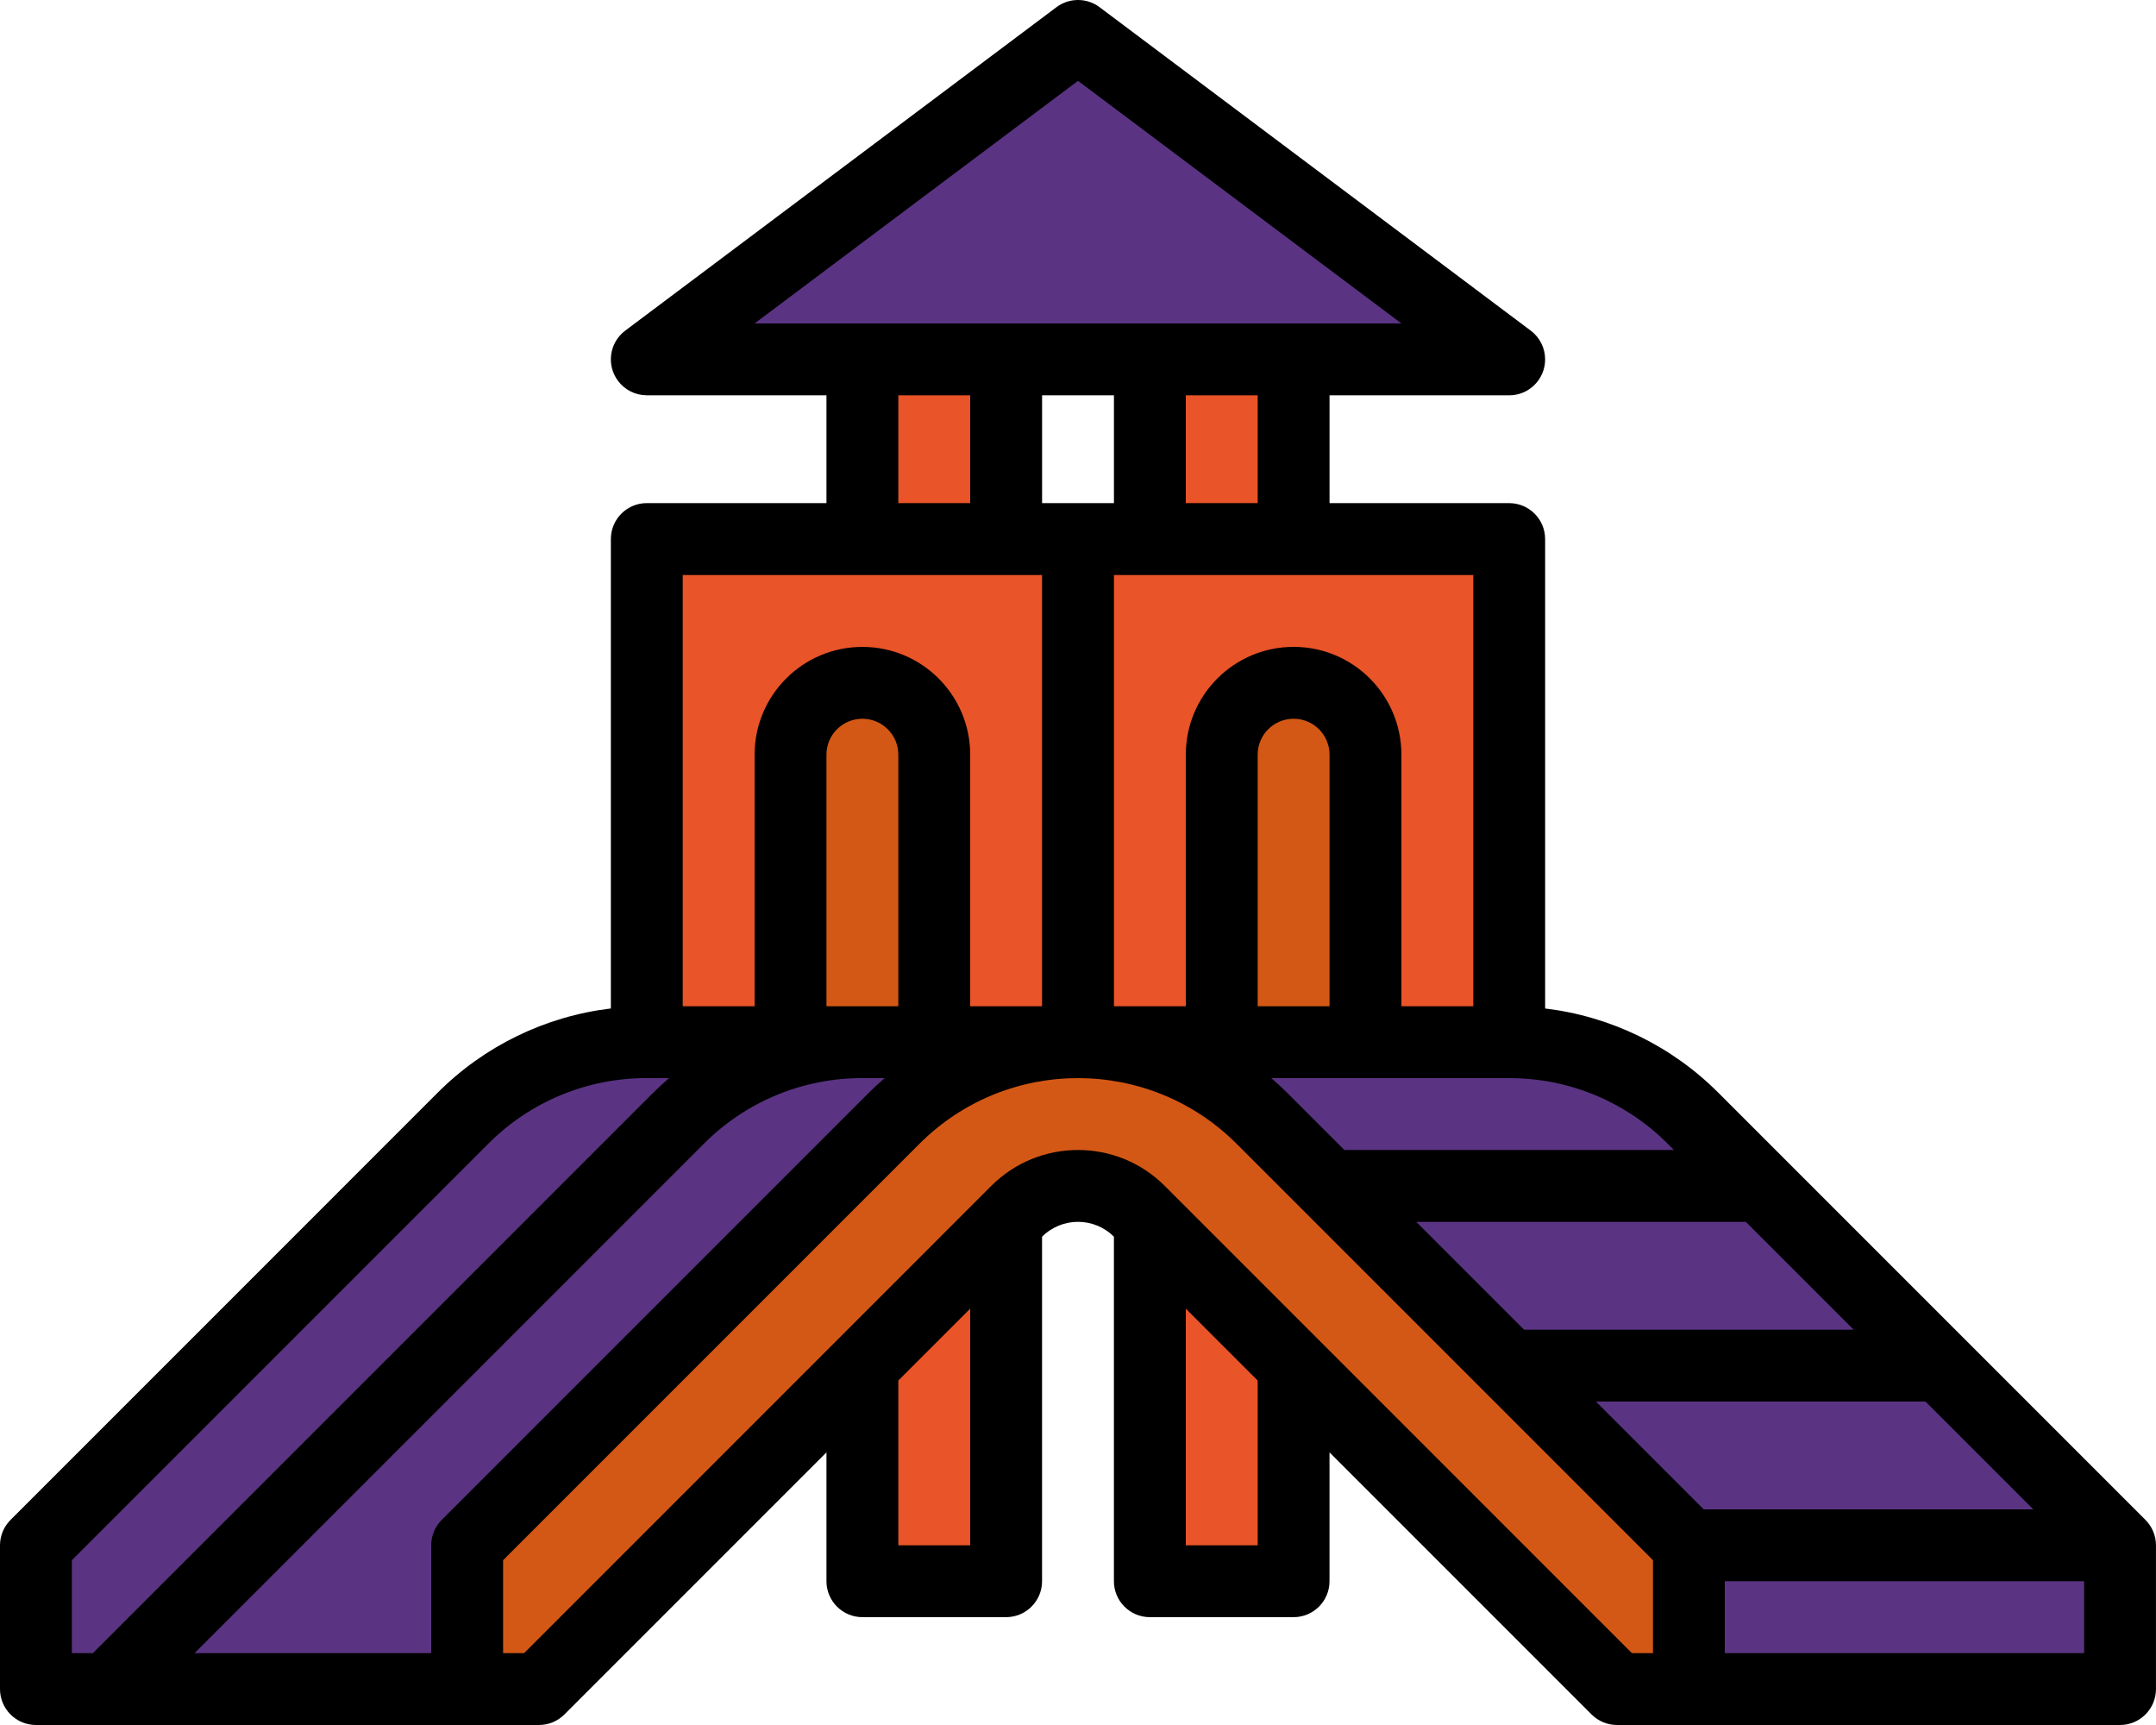
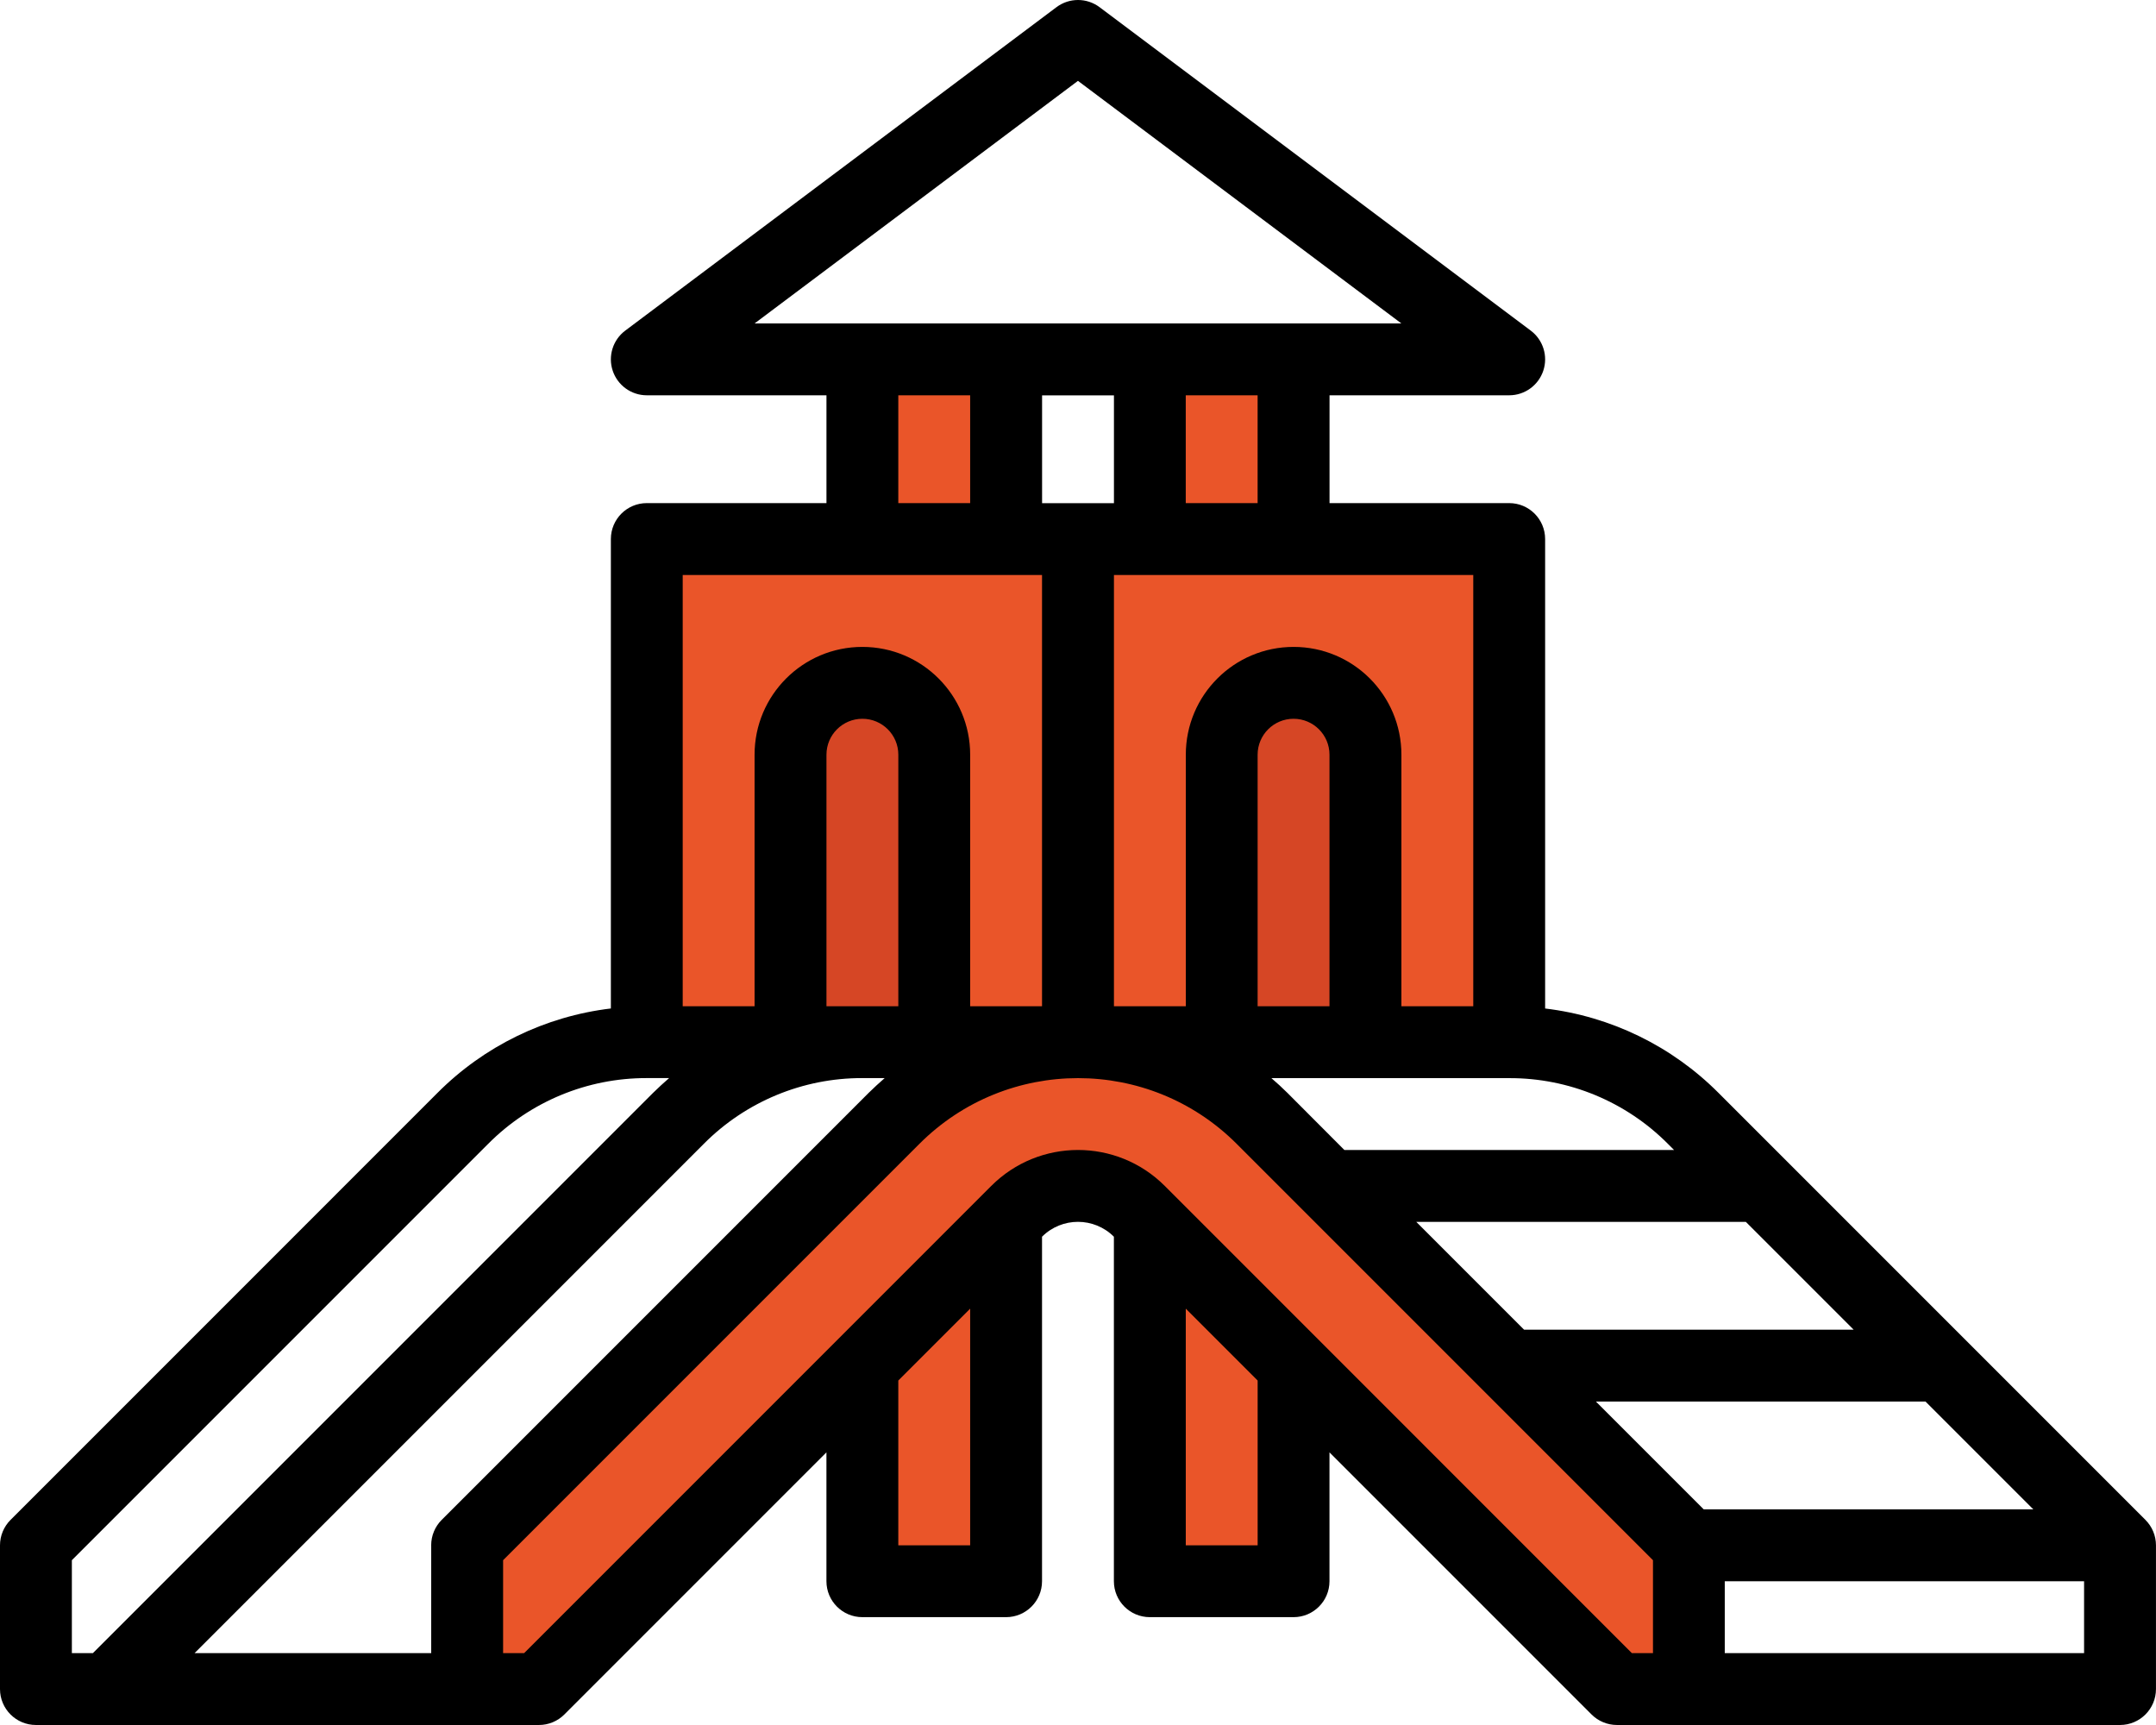
- <svg xmlns="http://www.w3.org/2000/svg" id="Layer_1" viewBox="0 0 792.03 633.62">
+ <svg xmlns="http://www.w3.org/2000/svg" id="Layer_1" data-name="Layer 1" viewBox="0 0 792.03 633.62">
  <defs>
-     <style>
-       .cls-1 {
-         fill: #5a3483;
-       }
- 
-       .cls-2 {
-         fill: #e95428;
-       }
- 
-       .cls-3 {
-         fill: #d45815;
-       }
-     </style>
+     <style>.cls-1{fill:#ea5529;}.cls-2{fill:#d64625;}</style>
  </defs>
-   <path class="cls-2" d="M237.61,198.01h158.41v184.81h-158.41v-184.81Z" />
-   <path class="cls-2" d="M316.81,435.62h52.8v145.21h-52.8v-145.21Z" />
-   <path class="cls-2" d="M422.42,435.62h52.8v145.21h-52.8v-145.21Z" />
-   <path class="cls-1" d="M554.42,382.81c25.36,0,49.67,10.07,67.6,28l156.81,156.81v52.8h-158.41v-52.8l-156.8-156.8c-17.93-17.93-42.25-28-67.6-28h158.41Z" />
-   <path class="cls-2" d="M396.02,198.01h158.41v184.81h-158.41v-184.81Z" />
-   <path class="cls-3" d="M501.62,382.81v-105.6c0-14.58-11.82-26.4-26.4-26.4s-26.4,11.82-26.4,26.4v105.6h52.8Z" />
-   <path class="cls-2" d="M316.81,132.01h52.8v66h-52.8v-66Z" />
-   <path class="cls-2" d="M422.42,132.01h52.8v66h-52.8v-66Z" />
-   <path class="cls-1" d="M237.61,132.01h316.81L396.02,13.2l-158.41,118.8Z" />
-   <path class="cls-3" d="M343.21,396.02v-118.8c0-14.58-11.82-26.4-26.4-26.4s-26.4,11.82-26.4,26.4v118.8h52.8Z" />
-   <path class="cls-1" d="M198.01,620.42l175.47-175.47c5.98-5.98,14.08-9.33,22.53-9.33v-52.8h-79.2c-25.36,0-49.67,10.07-67.6,28l-209.61,209.61h158.41Z" />
-   <path class="cls-3" d="M328.41,410.82l-156.8,156.8v52.8h26.4l175.47-175.47c5.98-5.98,14.08-9.33,22.53-9.33s16.56,3.36,22.53,9.33l175.47,175.47h26.4v-52.8l-156.8-156.8c-17.93-17.93-42.25-28-67.6-28h0c-25.36,0-49.67,10.07-67.6,28h0Z" />
-   <path class="cls-1" d="M316.81,382.81c-25.36,0-49.67,10.07-67.6,28l-209.61,209.61H13.2v-52.8l156.81-156.81c17.93-17.93,42.25-28,67.6-28h79.2Z" />
-   <path d="M788.16,558.29l-156.8-156.8c-17.15-17.23-39.6-28.17-63.74-31.05v-172.43c0-7.29-5.91-13.2-13.2-13.2h-66v-39.6h66c7.29,0,13.2-5.91,13.2-13.2,0-4.16-1.96-8.07-5.28-10.56L403.94,2.64c-4.69-3.52-11.15-3.52-15.84,0l-158.41,118.8c-5.83,4.37-7.02,12.65-2.64,18.48,2.49,3.32,6.41,5.28,10.56,5.28h66v39.6h-66c-7.29,0-13.2,5.91-13.2,13.2v172.43c-24.14,2.88-46.59,13.82-63.74,31.05L3.87,558.29c-2.48,2.48-3.87,5.83-3.87,9.33v52.8c0,7.29,5.91,13.2,13.2,13.2h184.81c3.5,0,6.86-1.39,9.33-3.87l96.27-96.27v47.33c0,7.29,5.91,13.2,13.2,13.2h52.8c7.29,0,13.2-5.91,13.2-13.2v-126.54c7.29-7.29,19.11-7.29,26.4,0h0v126.54c0,7.29,5.91,13.2,13.2,13.2h52.8c7.29,0,13.2-5.91,13.2-13.2v-47.33l96.27,96.27c2.48,2.48,5.83,3.87,9.33,3.87h184.81c7.29,0,13.2-5.91,13.2-13.2v-52.8c0-3.5-1.39-6.86-3.87-9.33ZM520.29,448.82h121.07l39.6,39.6h-121.07l-39.6-39.6ZM614.95,422.42h-121.07l-20.93-20.93c-1.91-1.91-3.9-3.72-5.93-5.47h87.39c21.87-.06,42.85,8.63,58.27,24.14l2.26,2.26ZM158.41,567.62v39.6h-86.93l187.07-187.07c15.42-15.51,36.4-24.2,58.27-24.14h8.19c-2.03,1.75-4.02,3.56-5.93,5.47l-156.8,156.8c-2.48,2.48-3.87,5.83-3.87,9.33ZM330.01,369.61h-26.4v-92.4c0-7.29,5.91-13.2,13.2-13.2s13.2,5.91,13.2,13.2v92.4ZM409.22,145.21v39.6h-26.4v-39.6h26.4ZM488.42,369.61h-26.4v-92.4c0-7.29,5.91-13.2,13.2-13.2s13.2,5.91,13.2,13.2v92.4ZM541.22,369.61h-26.4v-92.4c0-21.87-17.73-39.6-39.6-39.6s-39.6,17.73-39.6,39.6v92.4h-26.4v-158.41h132.01v158.41ZM462.02,184.81h-26.4v-39.6h26.4v39.6ZM396.02,29.7l118.8,89.1h-237.61l118.8-89.1ZM330.01,145.21h26.4v39.6h-26.4v-39.6ZM382.81,211.21v158.41h-26.4v-92.4c0-21.87-17.73-39.6-39.6-39.6s-39.6,17.73-39.6,39.6v92.4h-26.4v-158.41h132.01ZM26.4,573.09l152.94-152.94c15.42-15.5,36.4-24.2,58.27-24.14h8.19c-2.03,1.75-4.02,3.56-5.93,5.47l-205.74,205.74h-7.73v-34.13ZM356.41,567.62h-26.4v-60.53l26.4-26.4v86.93ZM462.02,567.62h-26.4v-86.93l26.4,26.4v60.53ZM607.22,607.22h-7.73l-171.6-171.61c-17.6-17.6-46.14-17.6-63.74,0l-171.6,171.61h-7.73v-34.13l152.94-152.94c32.18-32.18,84.35-32.18,116.54,0h0s152.94,152.94,152.94,152.94v34.13ZM586.29,514.82h121.07l39.6,39.6h-121.07l-39.6-39.6ZM633.62,607.22v-26.4h132.01v26.4h-132.01Z" />
+   <path class="cls-1" d="M237.61,198H396V382.82H237.61V198Z" />
+   <path class="cls-1" d="M316.81,435.62h52.8V580.83h-52.8Z" />
+   <path class="cls-1" d="M422.42,435.62h52.8V580.83h-52.8Z" />
+   <path class="cls-1" d="M396,198H554.43V382.82H396V198Z" />
+   <path class="cls-2" d="M501.62,382.81V277.21a26.4,26.4,0,1,0-52.8,0v105.6Z" />
+   <path class="cls-1" d="M316.81,132h52.8v66h-52.8Z" />
+   <path class="cls-1" d="M422.42,132h52.8v66h-52.8Z" />
+   <path class="cls-2" d="M343.21,396V277.22a26.4,26.4,0,1,0-52.8,0V396Z" />
+   <path class="cls-1" d="M328.41,410.82l-156.8,156.8v52.8H198L373.48,445a31.87,31.87,0,0,1,45.06,0L594,620.42h26.4v-52.8l-156.8-156.8a95.61,95.61,0,0,0-67.6-28h0a95.59,95.59,0,0,0-67.6,28Z" />
+   <path d="M788.16,558.29l-156.8-156.8a108,108,0,0,0-63.74-31.05V198a13.2,13.2,0,0,0-13.2-13.2h-66v-39.6h66a13.2,13.2,0,0,0,7.92-23.76L403.94,2.64a13.2,13.2,0,0,0-15.84,0L229.69,121.44a13.2,13.2,0,0,0,7.92,23.76h66v39.6h-66a13.2,13.2,0,0,0-13.2,13.2V370.43a108,108,0,0,0-63.74,31.05L3.87,558.29A13.19,13.19,0,0,0,0,567.62v52.8a13.2,13.2,0,0,0,13.2,13.2H198a13.17,13.17,0,0,0,9.33-3.87l96.27-96.27v47.33a13.2,13.2,0,0,0,13.2,13.2h52.8a13.2,13.2,0,0,0,13.2-13.2V454.27a18.67,18.67,0,0,1,26.4,0h0V580.81a13.2,13.2,0,0,0,13.2,13.2h52.8a13.2,13.2,0,0,0,13.2-13.2V533.48l96.27,96.27a13.19,13.19,0,0,0,9.33,3.87H778.82a13.2,13.2,0,0,0,13.2-13.2v-52.8a13.17,13.17,0,0,0-3.87-9.33ZM520.29,448.82H641.36l39.6,39.6H559.89ZM615,422.42H493.88L473,401.49c-1.91-1.91-3.9-3.72-5.93-5.47h87.39a81.84,81.84,0,0,1,58.27,24.14l2.26,2.26ZM158.41,567.62v39.6H71.48L258.55,420.15A81.84,81.84,0,0,1,316.82,396H325c-2,1.75-4,3.56-5.93,5.47l-156.8,156.8a13.19,13.19,0,0,0-3.87,9.33Zm171.6-198h-26.4v-92.4a13.2,13.2,0,0,1,26.4,0v92.4Zm79.21-224.4v39.6h-26.4v-39.6Zm79.2,224.4H462v-92.4a13.2,13.2,0,1,1,26.4,0v92.4Zm52.8,0h-26.4v-92.4a39.6,39.6,0,0,0-79.2,0v92.4h-26.4V211.2h132V369.61ZM462,184.81h-26.4v-39.6H462ZM396,29.7l118.8,89.1H277.21L396,29.7ZM330,145.21h26.4v39.6H330v-39.6Zm52.8,66V369.62h-26.4v-92.4a39.6,39.6,0,0,0-79.2,0v92.4h-26.4V211.21h132ZM26.4,573.09,179.34,420.15A81.88,81.88,0,0,1,237.61,396h8.19c-2,1.75-4,3.56-5.93,5.47L34.13,607.22H26.4Zm330-5.47H330V507.09l26.4-26.4Zm105.61,0h-26.4V480.69l26.4,26.4Zm145.2,39.6h-7.73L427.89,435.61a45.07,45.07,0,0,0-63.74,0L192.55,607.22h-7.73V573.09L337.76,420.15a82.41,82.41,0,0,1,116.54,0h0L607.24,573.09v34.13Zm-20.93-92.4H707.36l39.6,39.6H625.89Zm47.33,92.4v-26.4h132v26.4Z" />
</svg>
